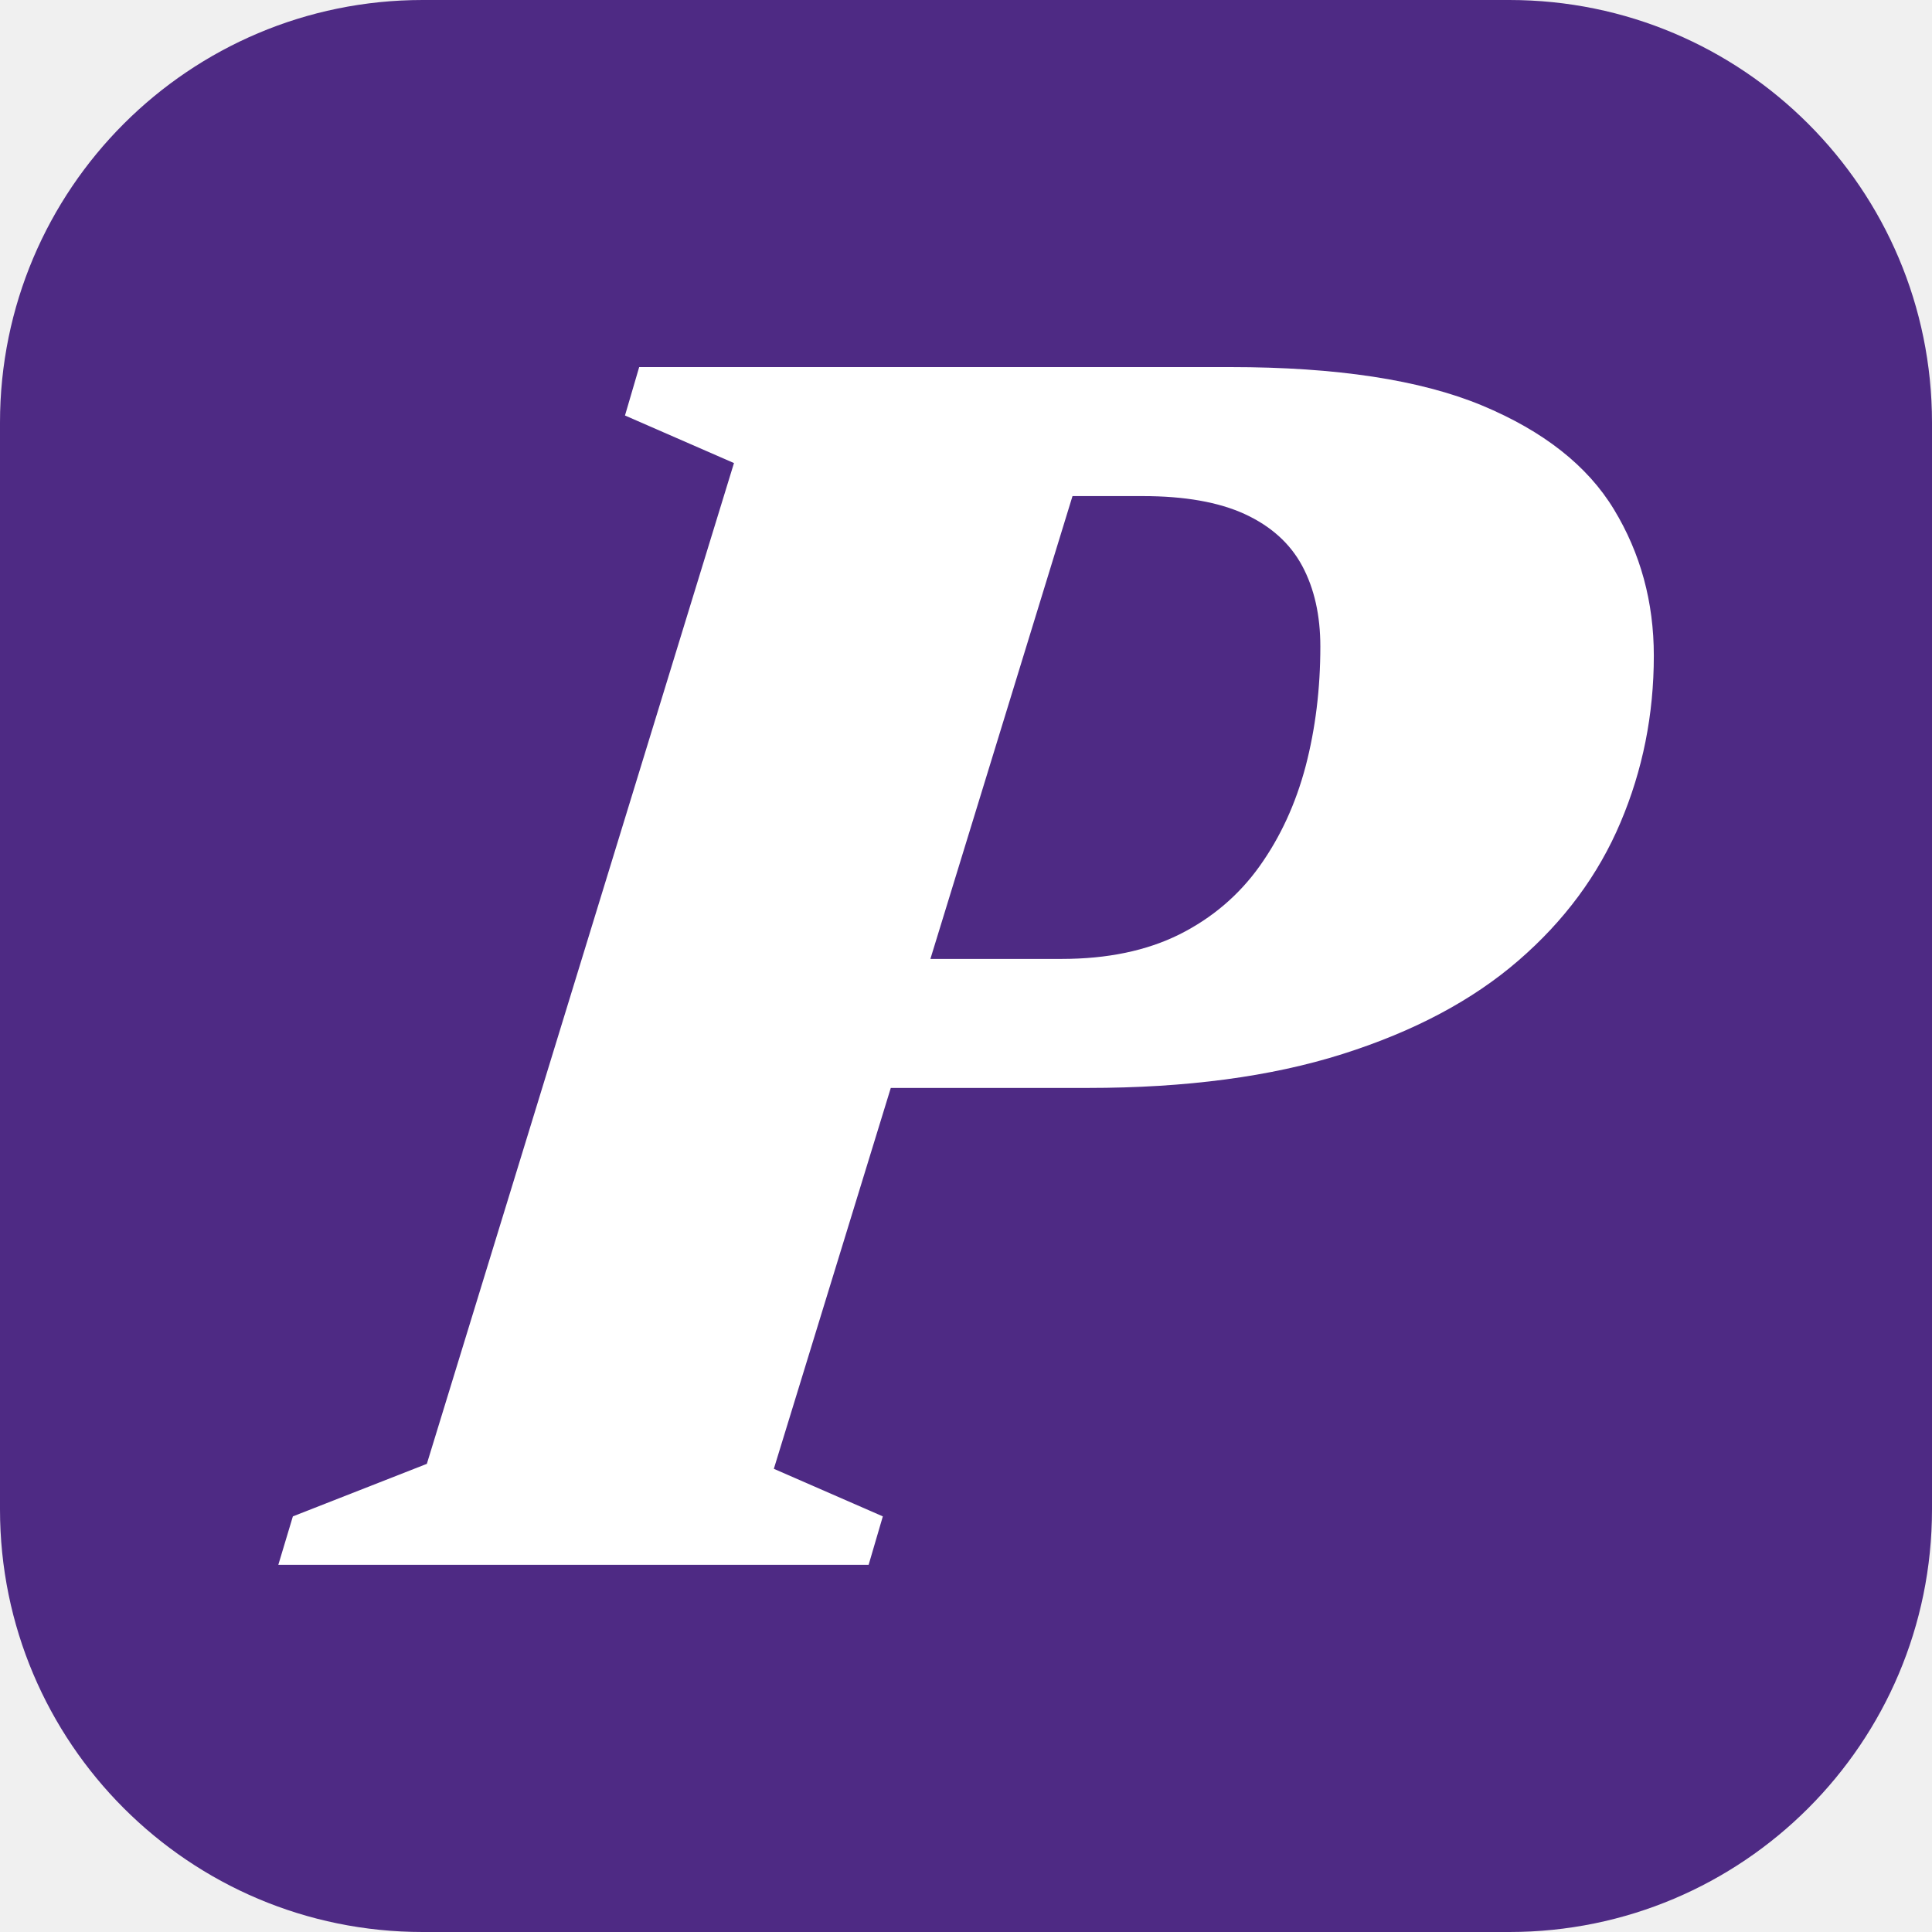
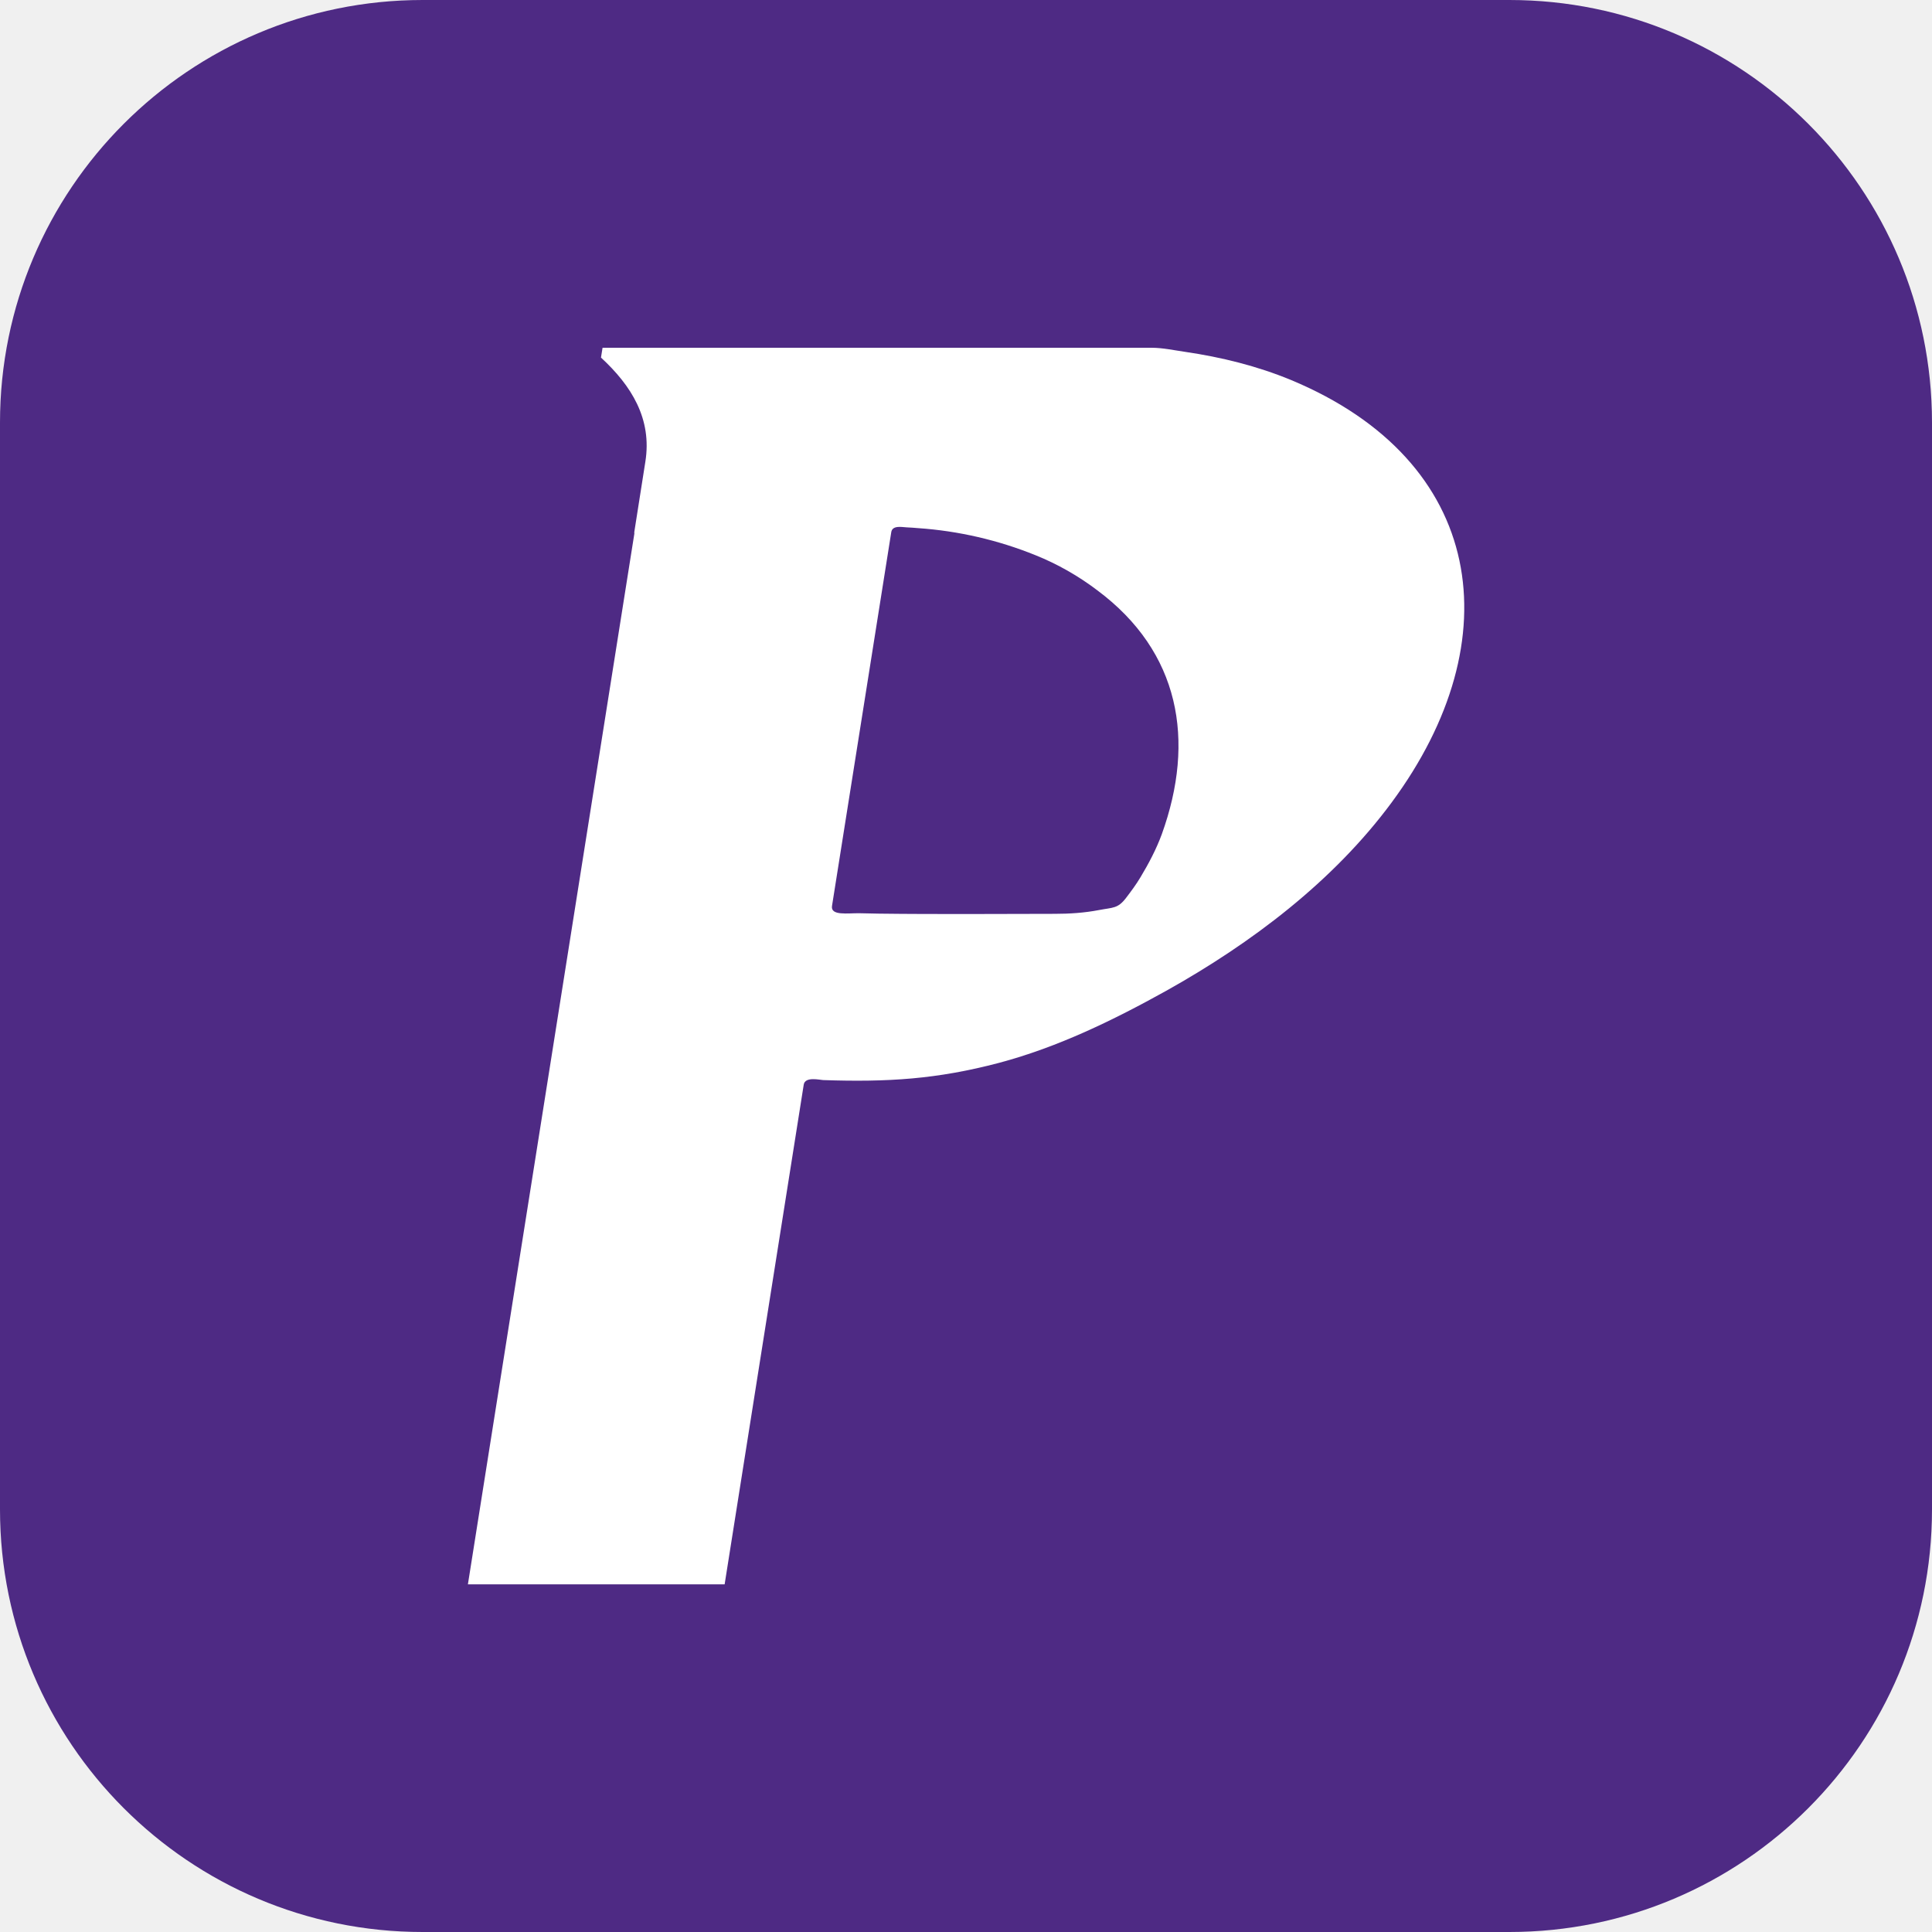
<svg xmlns="http://www.w3.org/2000/svg" viewBox="0 0 32 32">
  <rect width="32" height="32" rx="7" fill="#4e2a84" />
-   <path fill="#fff" transform="translate(4.61 6.08) scale(0.02834)" d="M457.8 345.9Q497.8 345.9 526.6 331.6Q555.3 317.2 573.5 291.7Q591.7 266.2 600.4 233.3Q609 200.4 609 163.3Q609 136 598.4 116.2Q587.8 96.5 564.8 85.9Q541.9 75.4 505.1 75.4H352.3L370 0H556.4Q649.4 0 703.4 22.4Q757.4 44.9 780.6 83.2Q803.9 121.6 803.9 168.7Q803.9 220.3 784.4 266.2Q765 312.1 724.7 346.9Q684.5 381.7 621.9 401.5Q559.4 421.3 473.1 421.3H239.7L268.8 345.9H457.8ZM289.6 643.9 353.3 671.7 345 700H0L8.5 671.7L86.8 641L266.3 56.1L202.6 28.3L210.9 0H487.3L289.6 643.9Z" />
+   <path fill="#fff" fill-rule="evenodd" transform="translate(7.75 5.76) scale(0.03251)" d="M0.0 630.0L84.8 94.7C84.8 94.4 84.7 94.1 84.8 93.7L90.4 58.1C93.9 36.2 83.3 19.3 67.8 5.0L68.6 0.0L348.3 0.0C354.0 0.0 359.9 1.3 365.5 2.1C383.9 4.8 402.1 9.3 419.3 16.4C518.3 57.6 532.1 148.6 470.6 231.7C440.9 271.9 399.1 303.4 355.8 327.6C328.8 342.6 300.7 356.3 270.7 364.3C238.9 372.7 213.8 374.2 181.0 373.1C179.1 373.0 171.8 371.2 171.1 375.4L130.8 630.0L0.0 630.0ZM185.5 284.4C184.7 289.5 193.6 288.0 199.5 288.1C202.8 288.2 206.0 288.2 209.3 288.3C224.6 288.5 239.9 288.5 255.2 288.5L299.1 288.4C306.5 288.4 314.1 287.9 321.4 286.5C328.7 285.1 331.1 285.8 335.3 280.3C337.9 276.9 340.5 273.4 342.7 269.7C346.9 262.7 350.7 255.5 353.5 247.9C370.8 200.0 362.7 154.9 320.7 123.6C311.1 116.3 300.4 110.2 289.2 105.7C270.2 98.0 249.9 93.3 229.4 91.9C227.4 91.7 225.4 91.6 223.5 91.5C221.2 91.4 216.3 90.3 215.7 93.9L185.5 284.4Z" />
</svg>
